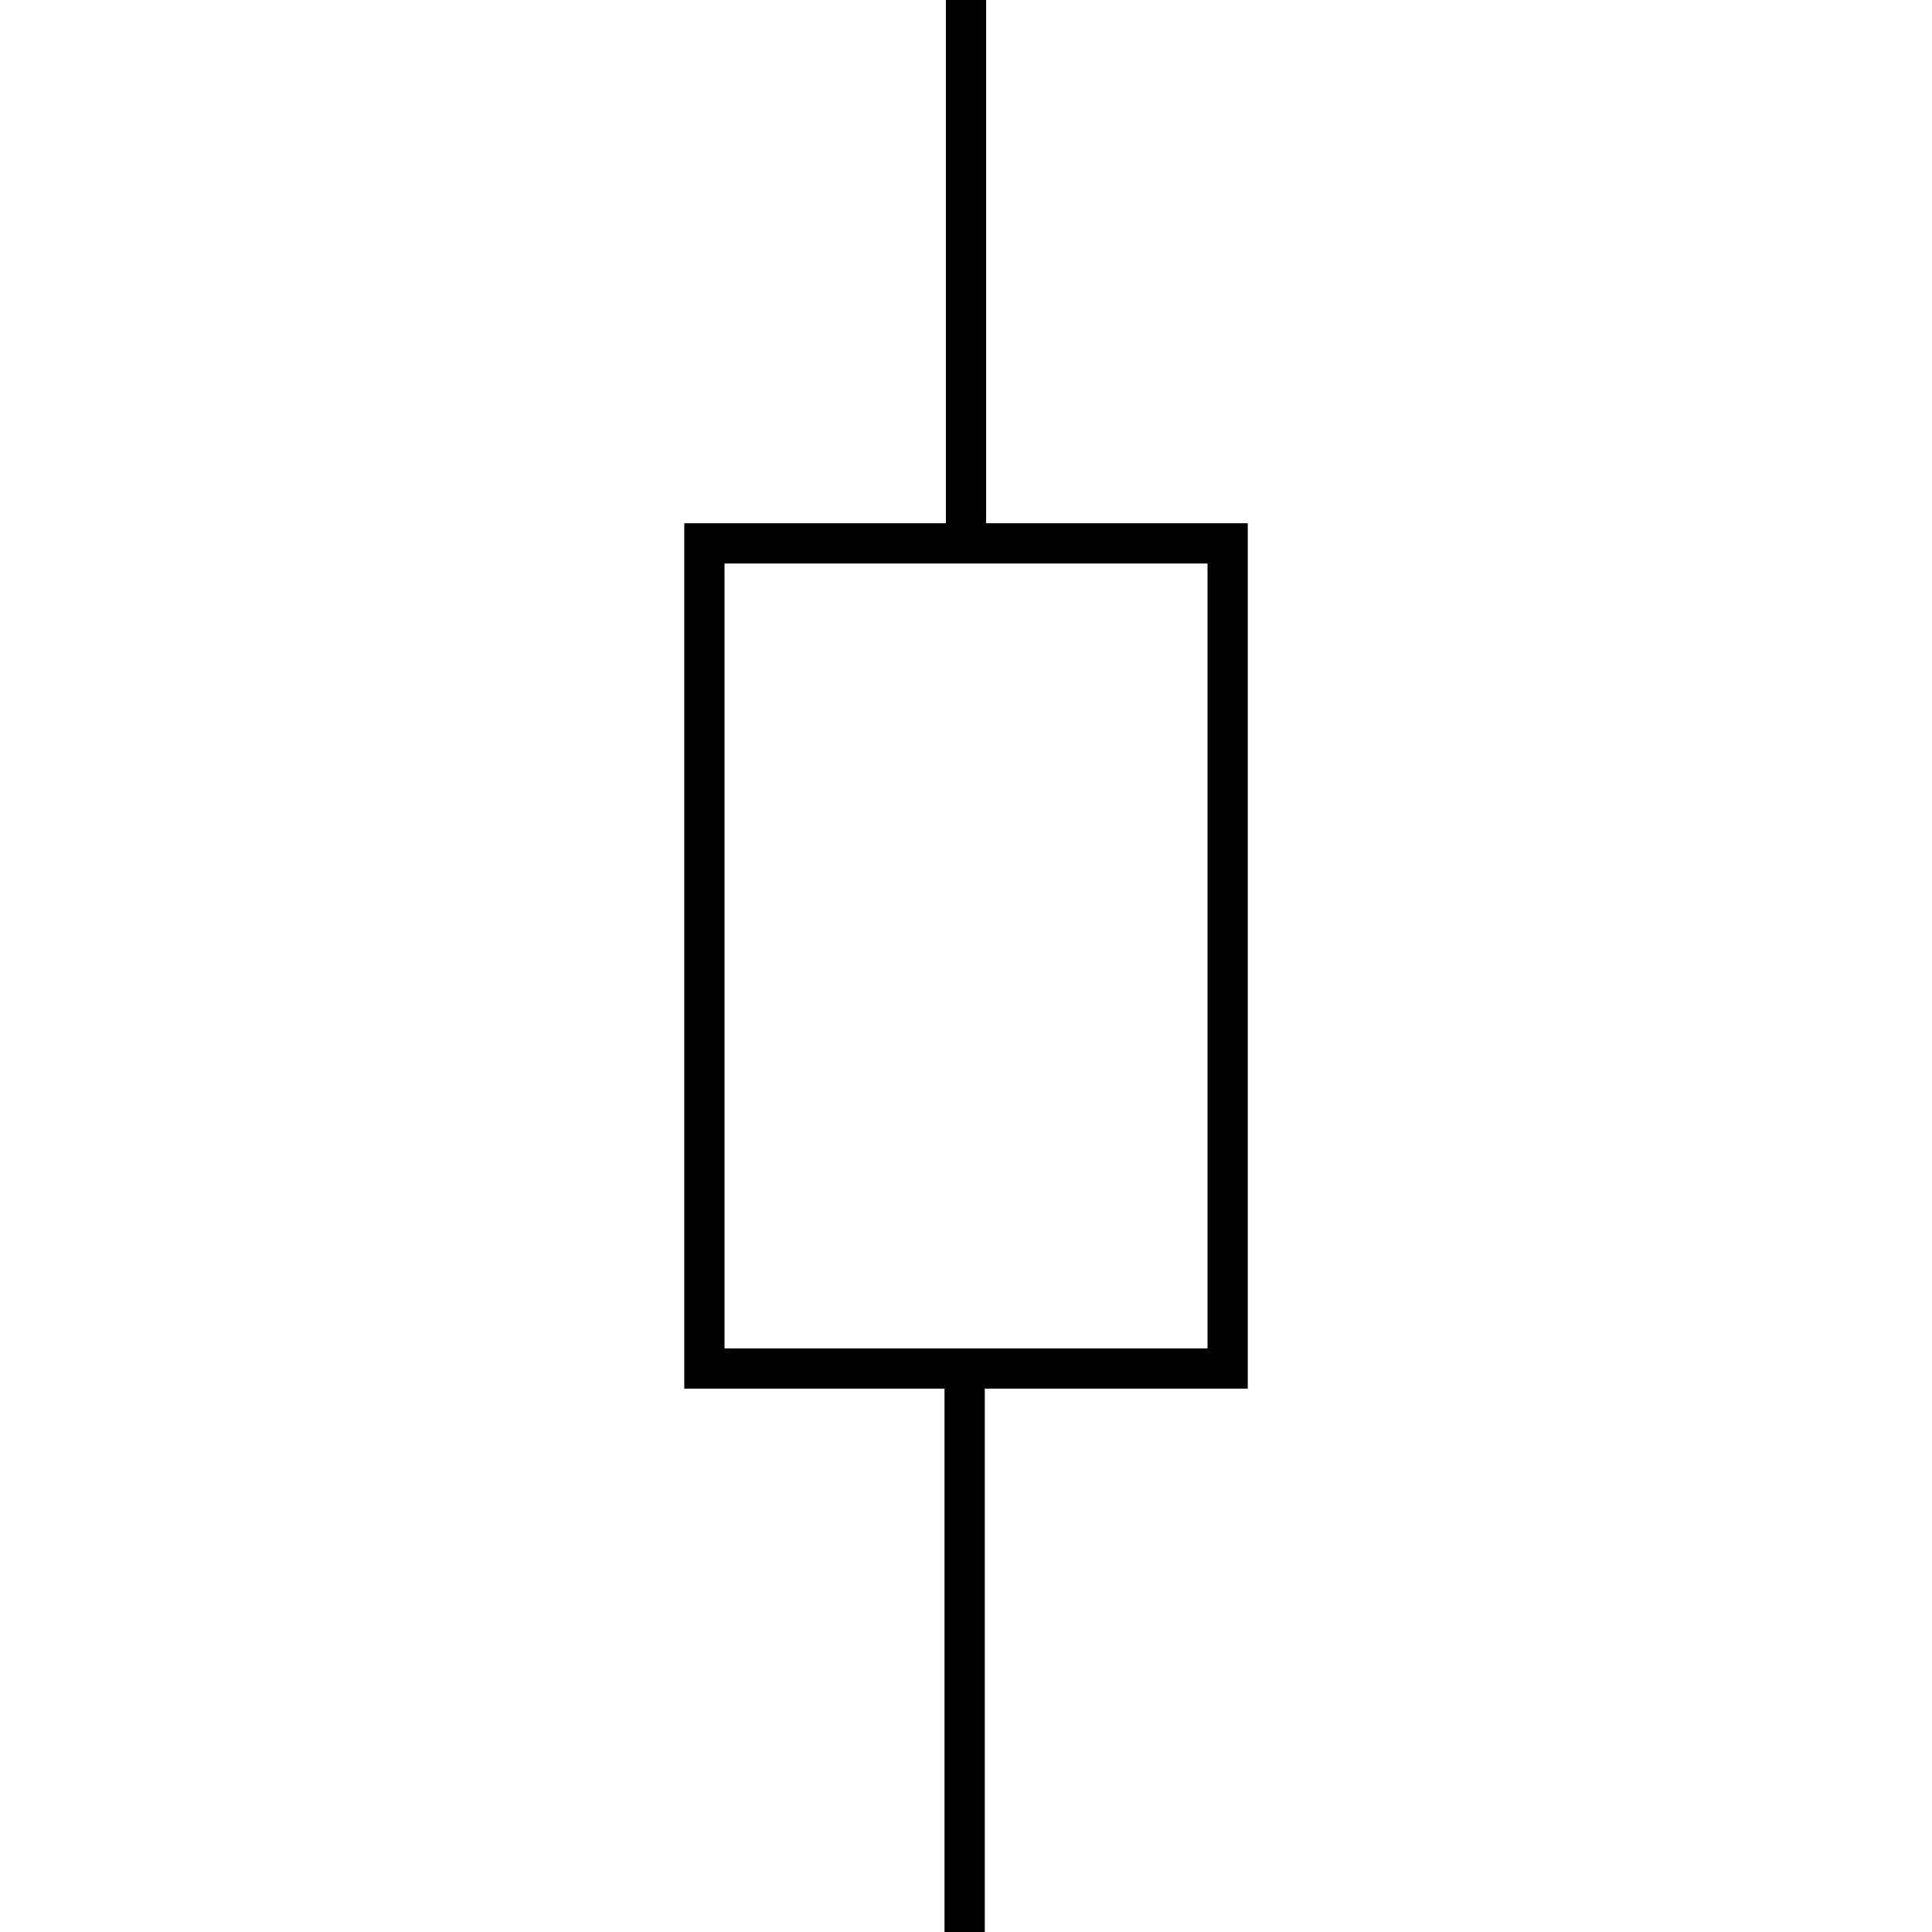
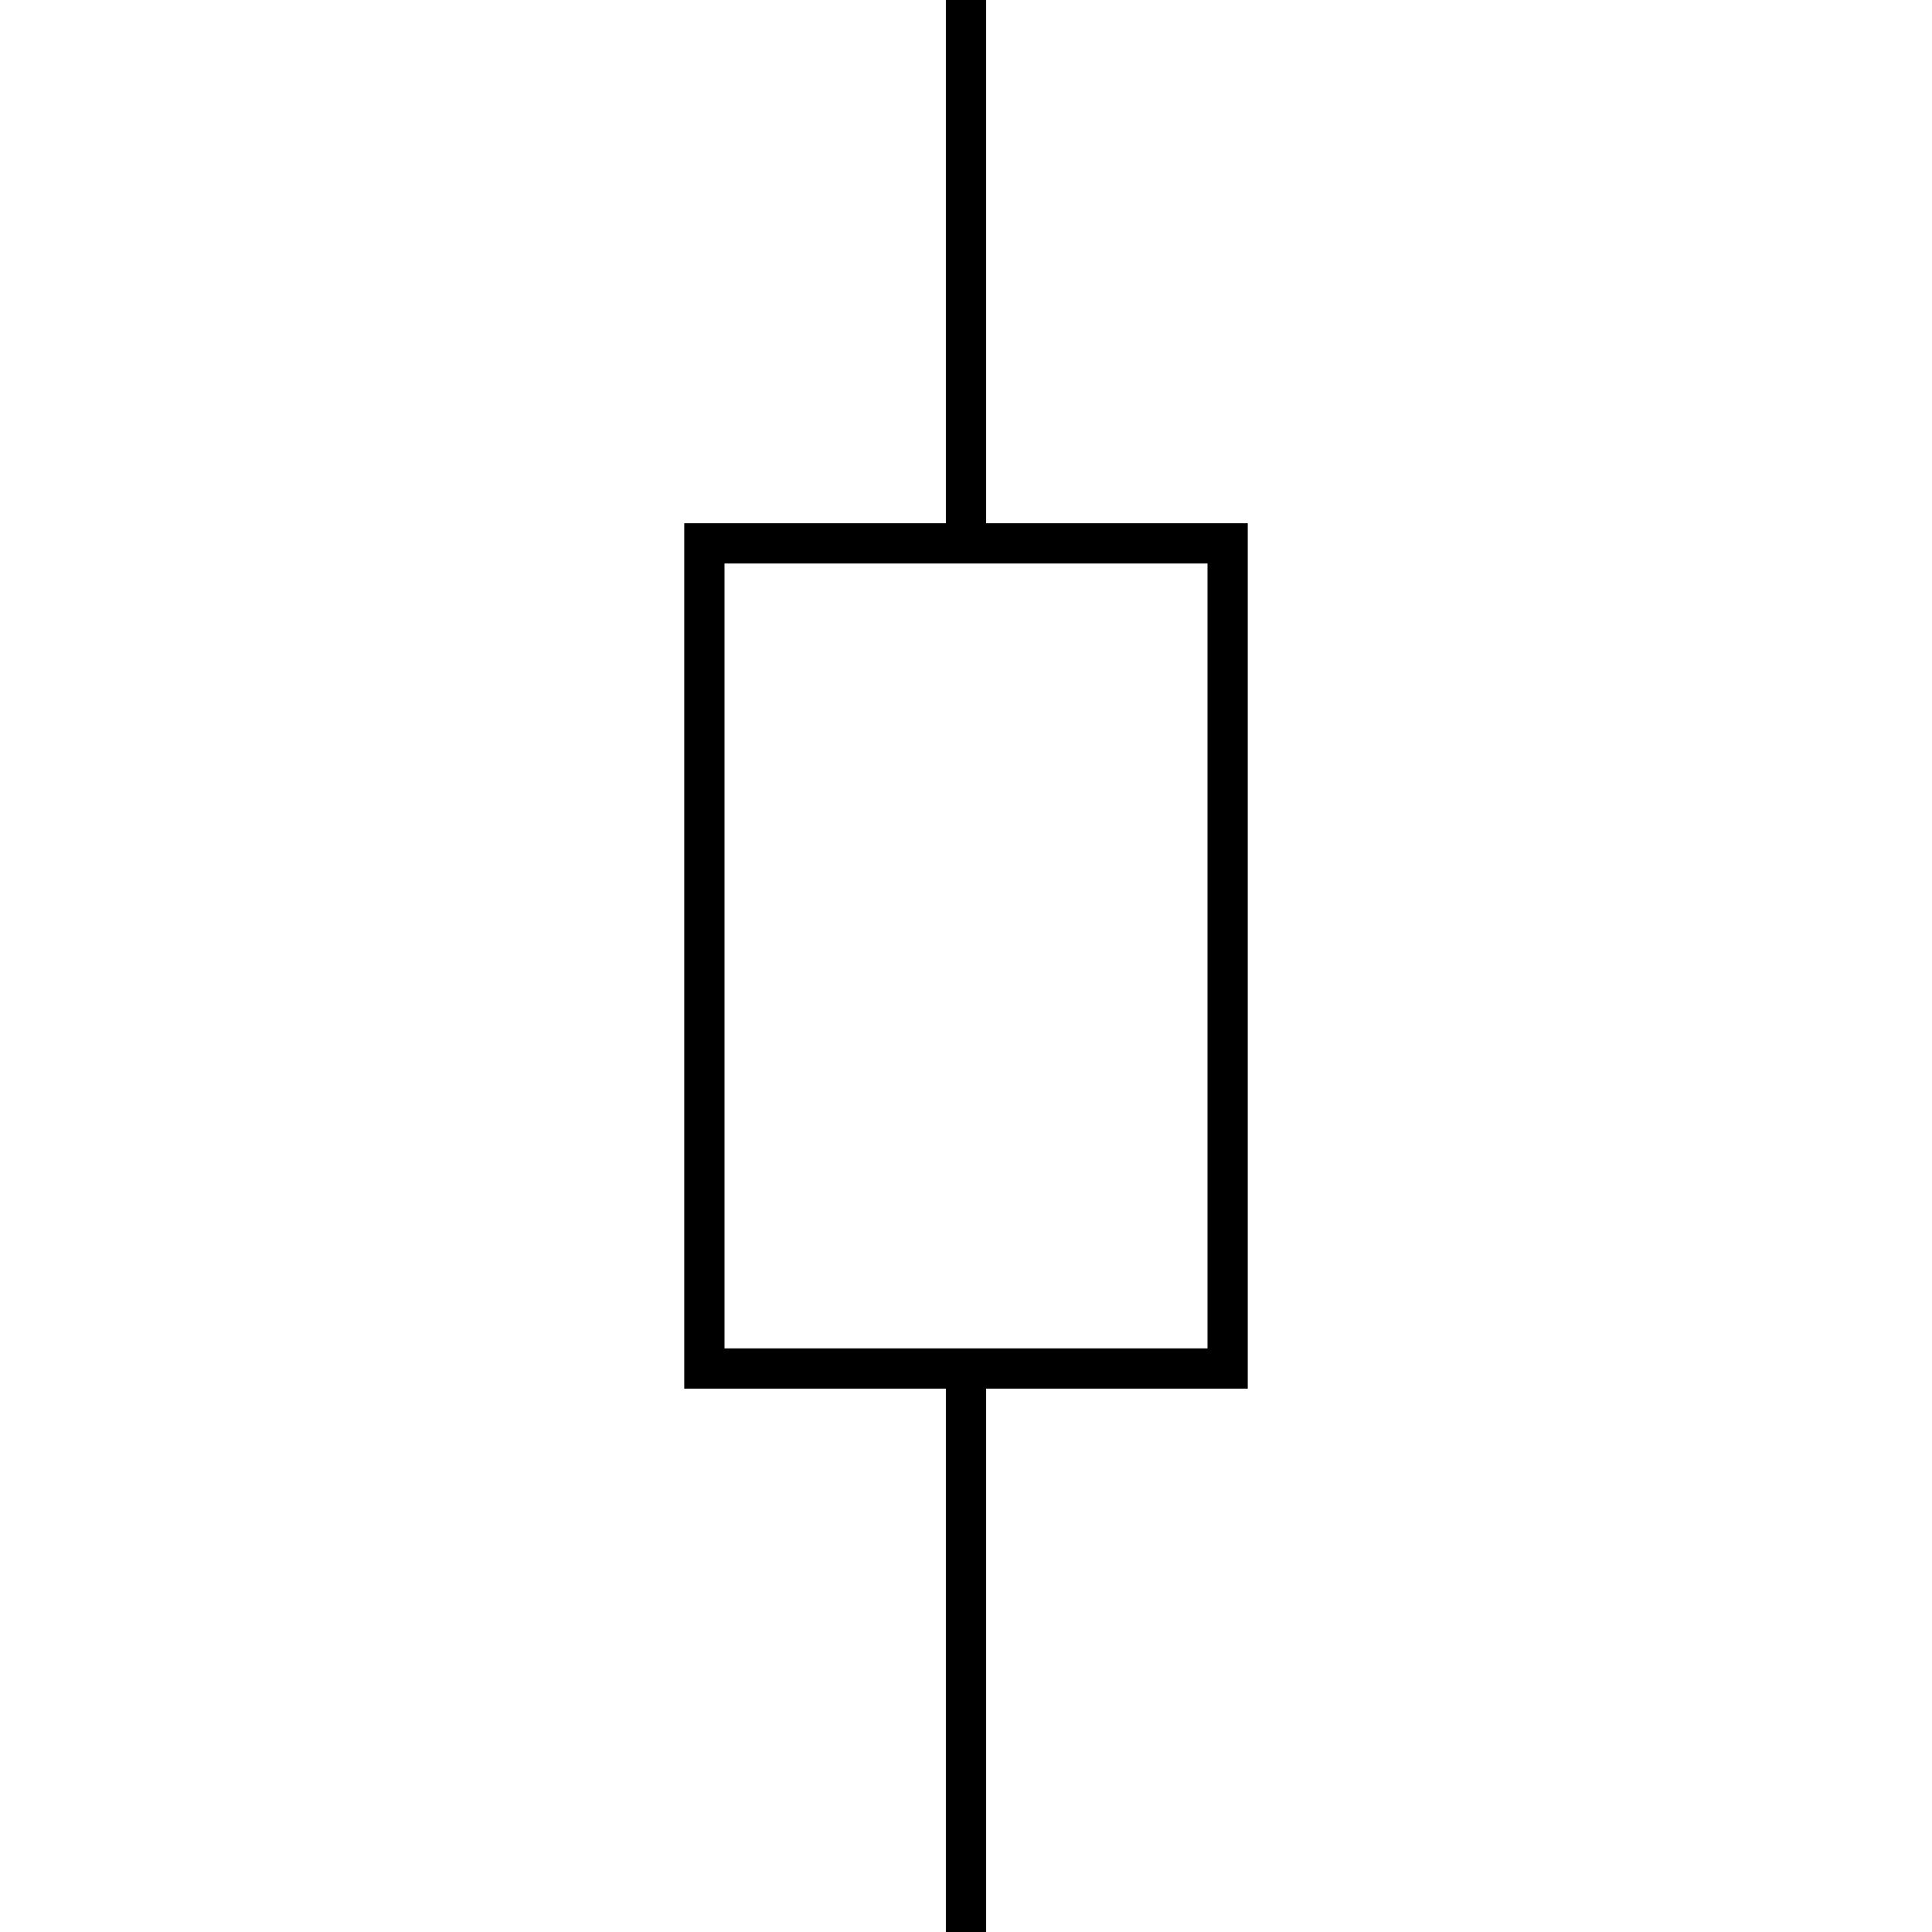
- <svg xmlns="http://www.w3.org/2000/svg" width="96" height="96" viewBox="0 0 96 96" version="1.1" id="svg8">
+ <svg xmlns="http://www.w3.org/2000/svg" id="svg8" version="1.1" viewBox="0 0 96 96" height="96" width="96">
  <defs id="defs2" />
-   <g id="layer1" transform="translate(3.933281,-303.7087)">
-     <path style="fill:none;stroke:#000000;stroke-width:2;stroke-linecap:butt;stroke-linejoin:miter;stroke-miterlimit:4;stroke-dasharray:none;stroke-opacity:1" d="m 44.067,303.709 v 27" id="path2243" />
-     <path style="fill:none;stroke:#000000;stroke-width:2;stroke-linecap:butt;stroke-linejoin:miter;stroke-miterlimit:4;stroke-dasharray:none;stroke-opacity:1" d="m 44,399.709 v -28" id="path2245" />
-     <rect style="fill:none;fill-opacity:1;stroke:#000000;stroke-width:2;stroke-miterlimit:4;stroke-dasharray:none;stroke-dashoffset:0;stroke-opacity:1" id="rect837" width="26" height="41" x="31.067" y="330.709" />
-   </g>
+   <path id="path2243" d="M 48,0 V 27" style="fill:none;stroke:#000000;stroke-width:2;stroke-linecap:butt;stroke-linejoin:miter;stroke-miterlimit:4;stroke-dasharray:none;stroke-opacity:1" />
+   <path id="path2245" d="M 48,96 V 68" style="fill:none;stroke:#000000;stroke-width:2;stroke-linecap:butt;stroke-linejoin:miter;stroke-miterlimit:4;stroke-dasharray:none;stroke-opacity:1" />
+   <rect y="27" x="35" height="41" width="26" id="rect837" style="fill:none;fill-opacity:1;stroke:#000000;stroke-width:2;stroke-miterlimit:4;stroke-dasharray:none;stroke-dashoffset:0;stroke-opacity:1" />
</svg>
